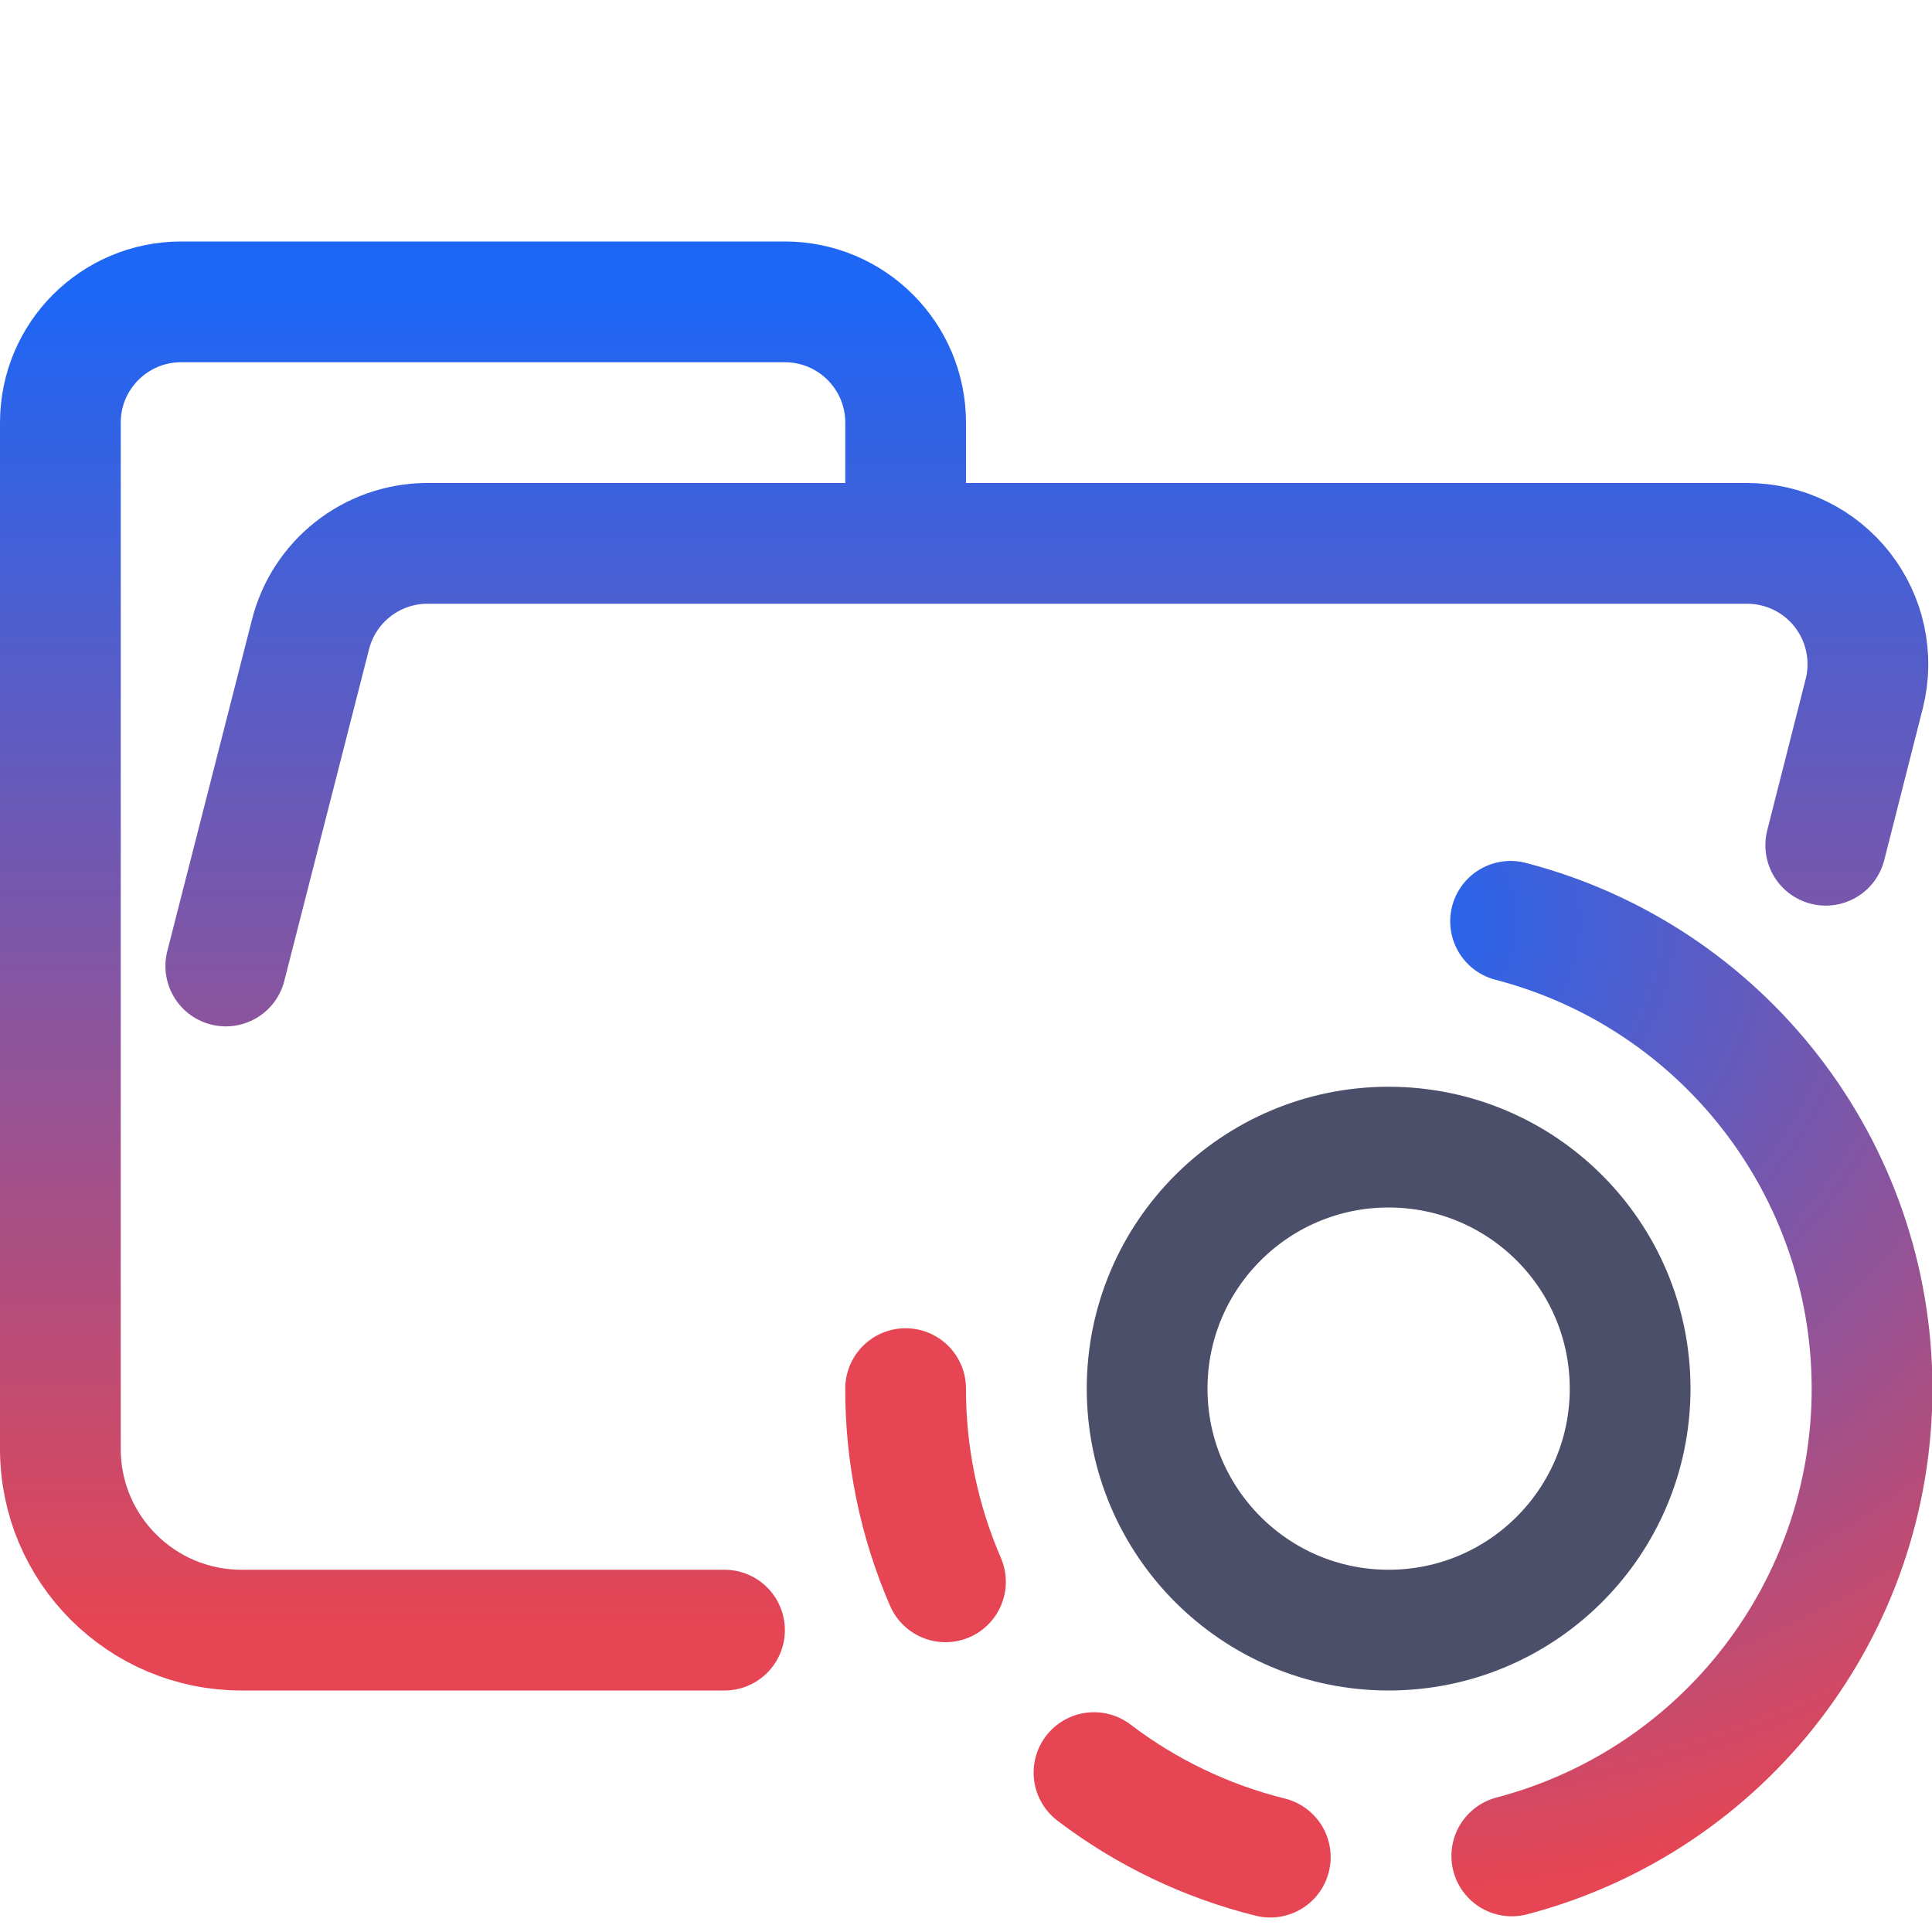
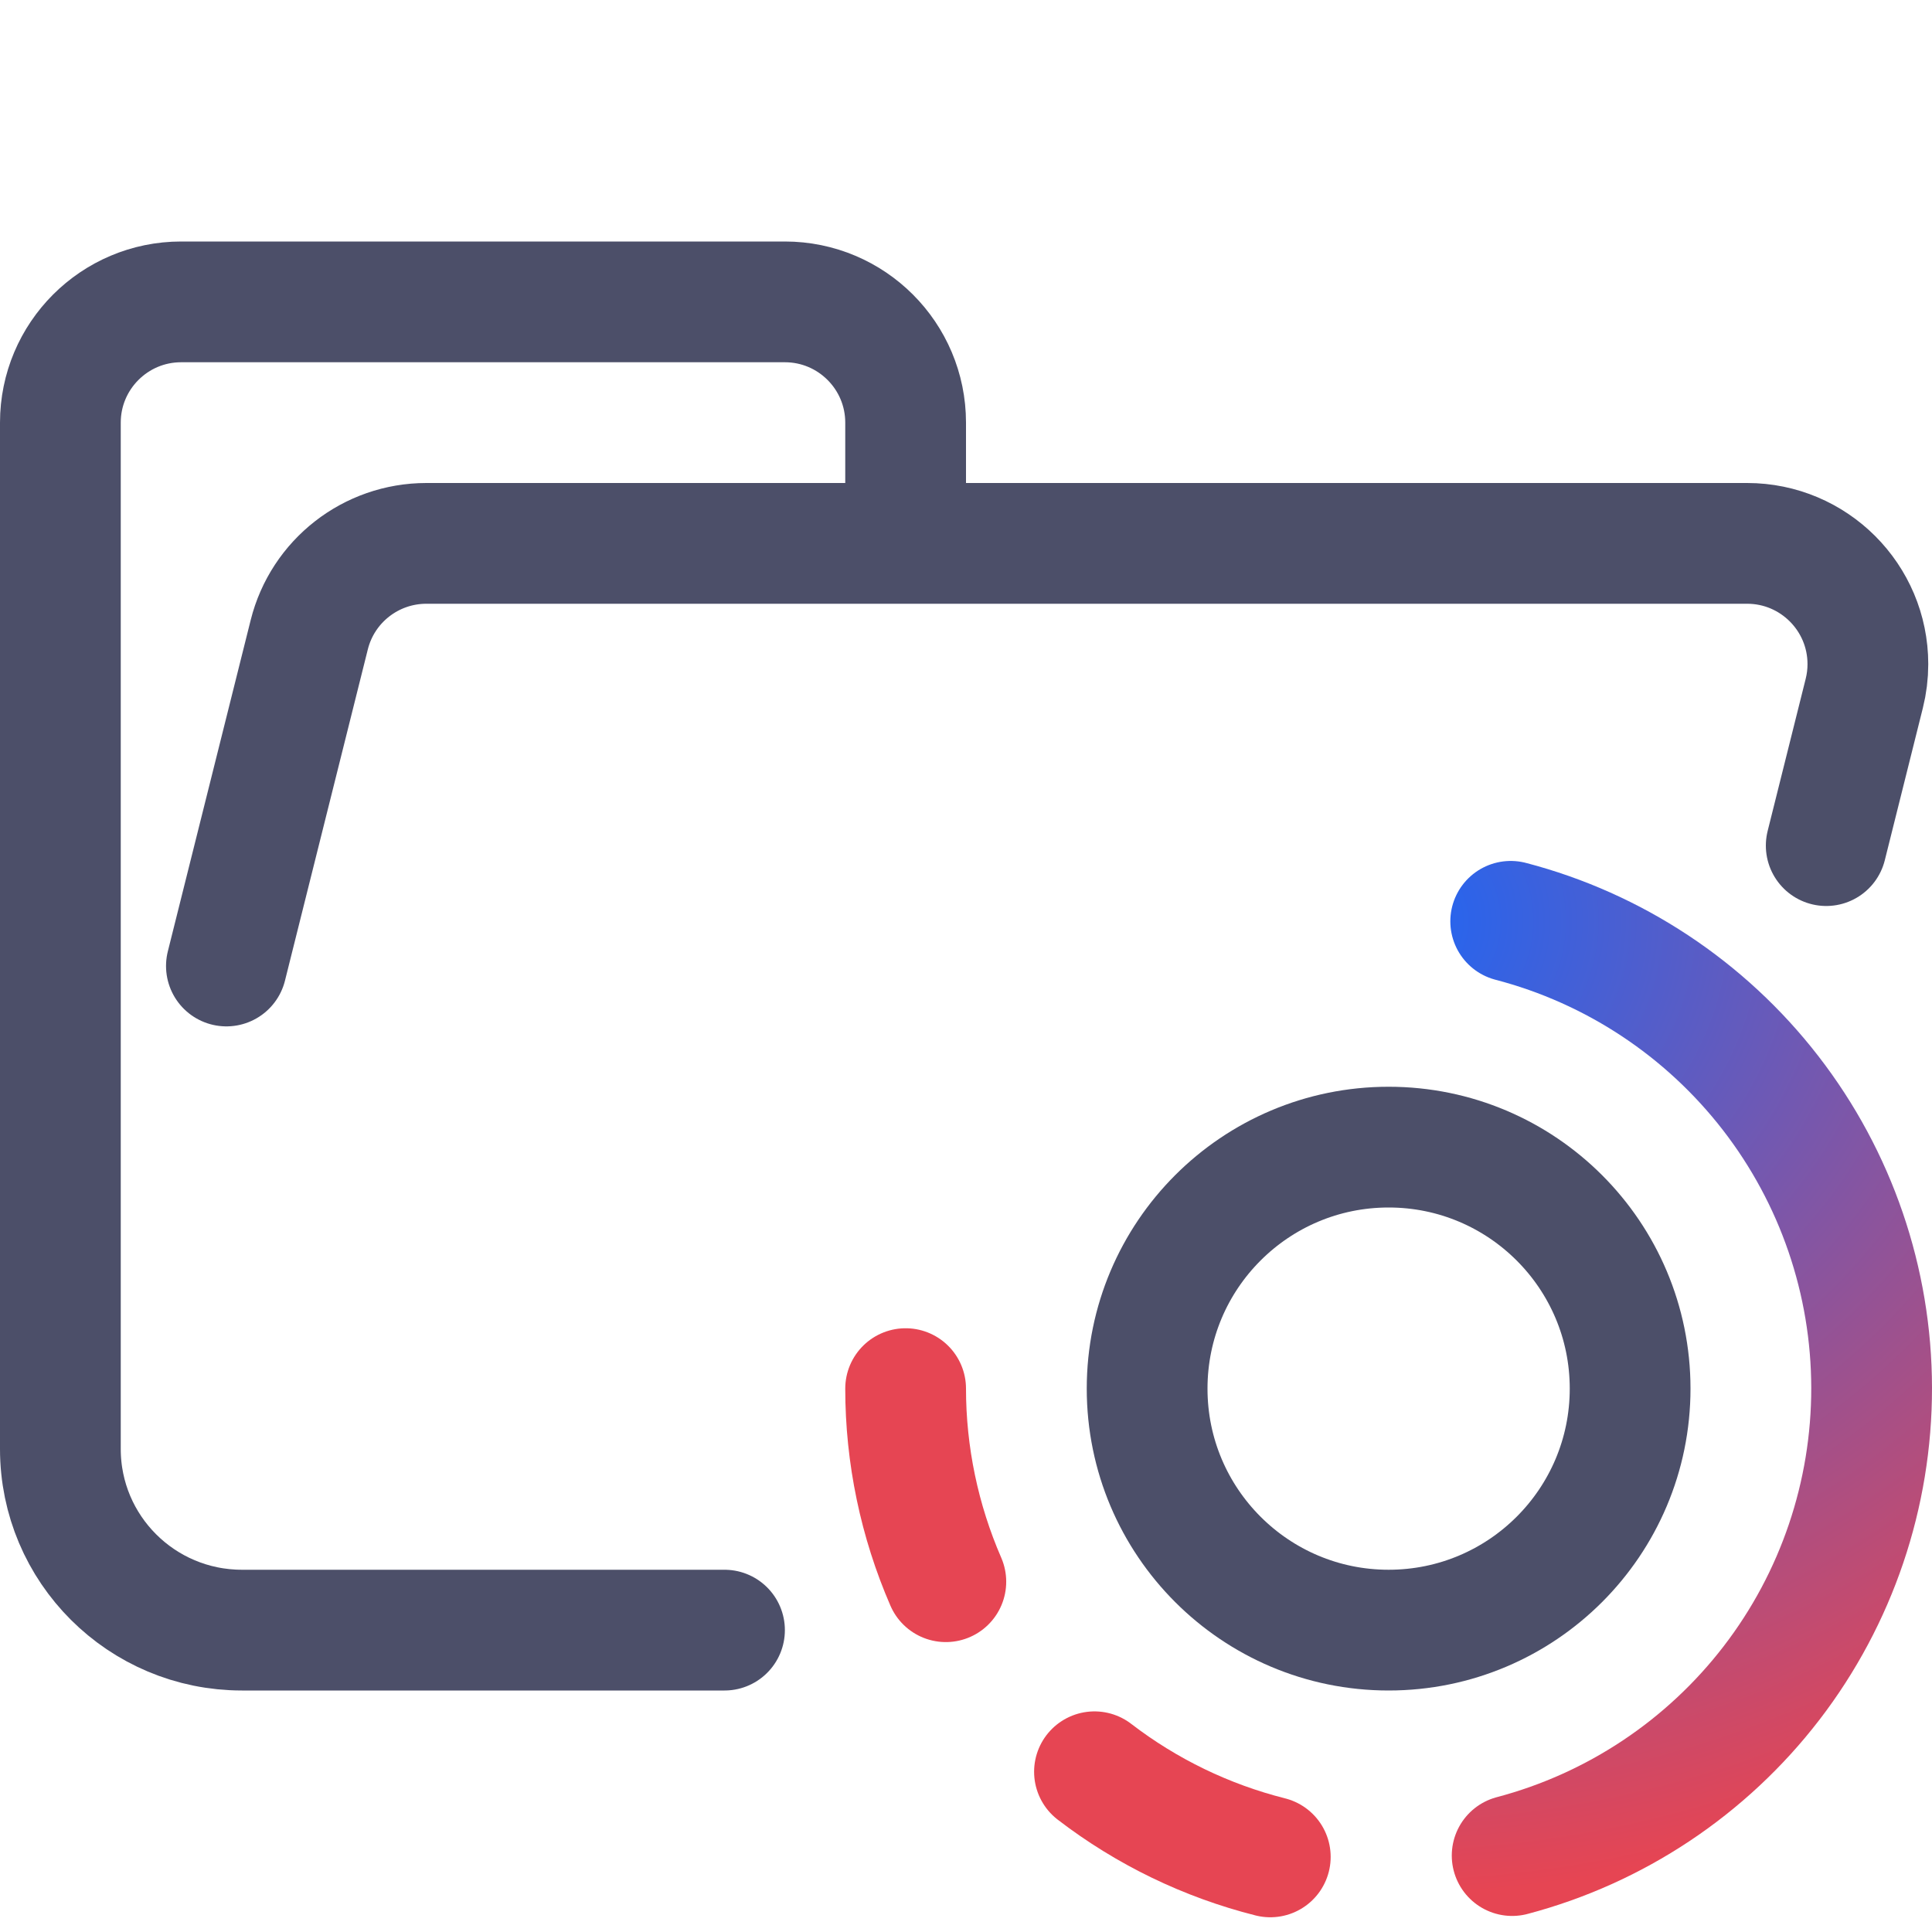
<svg xmlns="http://www.w3.org/2000/svg" width="16" height="16" viewBox="0 0 16 16">
  <g fill="none">
-     <path stroke="url(#a)" stroke-linecap="round" stroke-linejoin="round" d="m1.87 8 .7-2.74a1 1 0 0 1 .96-.76h10.94a1 1 0 0 1 .97 1.24L15.12 7M6 13.5H2A1.5 1.5 0 0 1 .5 12V3.5a1 1 0 0 1 1-1h5a1 1 0 0 1 1 1v1" />
+     <path stroke="#4c4f69" stroke-linecap="round" stroke-linejoin="round" d="M1.875 8L2.561 5.257C2.672 4.812 3.072 4.5 3.531 4.5H14.469C15.021 4.5 15.469 4.948 15.469 5.5C15.469 5.582 15.459 5.663 15.439 5.743L15.124 7.003M6 13.5H2.004C1.172 13.5 0.5 12.828 0.5 12V3.5C0.5 2.948 0.948 2.5 1.5 2.5H6.5C7.052 2.5 7.5 2.948 7.5 3.5V4.5" />
    <circle cx="11.5" cy="11.5" r="2" stroke="#4c4f69" />
-     <path stroke="url(#b)" stroke-linecap="round" stroke-linejoin="round" d="M12.51 7.63a4 4 0 0 1 .01 7.74" />
-     <path stroke="#e64553" stroke-linecap="round" stroke-linejoin="round" d="M10.52 15.38a4 4 0 0 1-1.46-.7M7.83 13.1a4 4 0 0 1-.33-1.6" />
+     <path stroke="url(#a)" stroke-linecap="round" stroke-linejoin="round" d="M12.511 7.63C13.366 7.853 14.123 8.354 14.664 9.053C15.205 9.752 15.499 10.61 15.5 11.494C15.501 12.377 15.21 13.237 14.672 13.937C14.133 14.638 13.378 15.141 12.523 15.367" />
+     <path stroke="#e64553" stroke-linecap="round" stroke-linejoin="round" d="M10.52 15.378C9.992 15.245 9.496 15.005 9.064 14.673M7.833 13.099C7.614 12.595 7.5 12.05 7.5 11.5" />
    <defs>
-       <radialGradient id="b" cx="0" cy="0" r="1" gradientTransform="matrix(0 8.03571 -8.85135 0 11.5 7.64)" gradientUnits="userSpaceOnUse">
+       <radialGradient id="a" cx="0" cy="0" r="1" gradientTransform="matrix(0 8.03571 -8.85135 0 11.5 7.643)" gradientUnits="userSpaceOnUse">
        <stop stop-color="#1e66f5" />
        <stop offset="1" stop-color="#e64553" />
      </radialGradient>
-       <linearGradient id="a" x1="7.98" x2="7.98" y1="2.5" y2="13.5" gradientUnits="userSpaceOnUse">
-         <stop stop-color="#1e66f5" />
-         <stop offset="1" stop-color="#e64553" />
-       </linearGradient>
    </defs>
  </g>
</svg>
